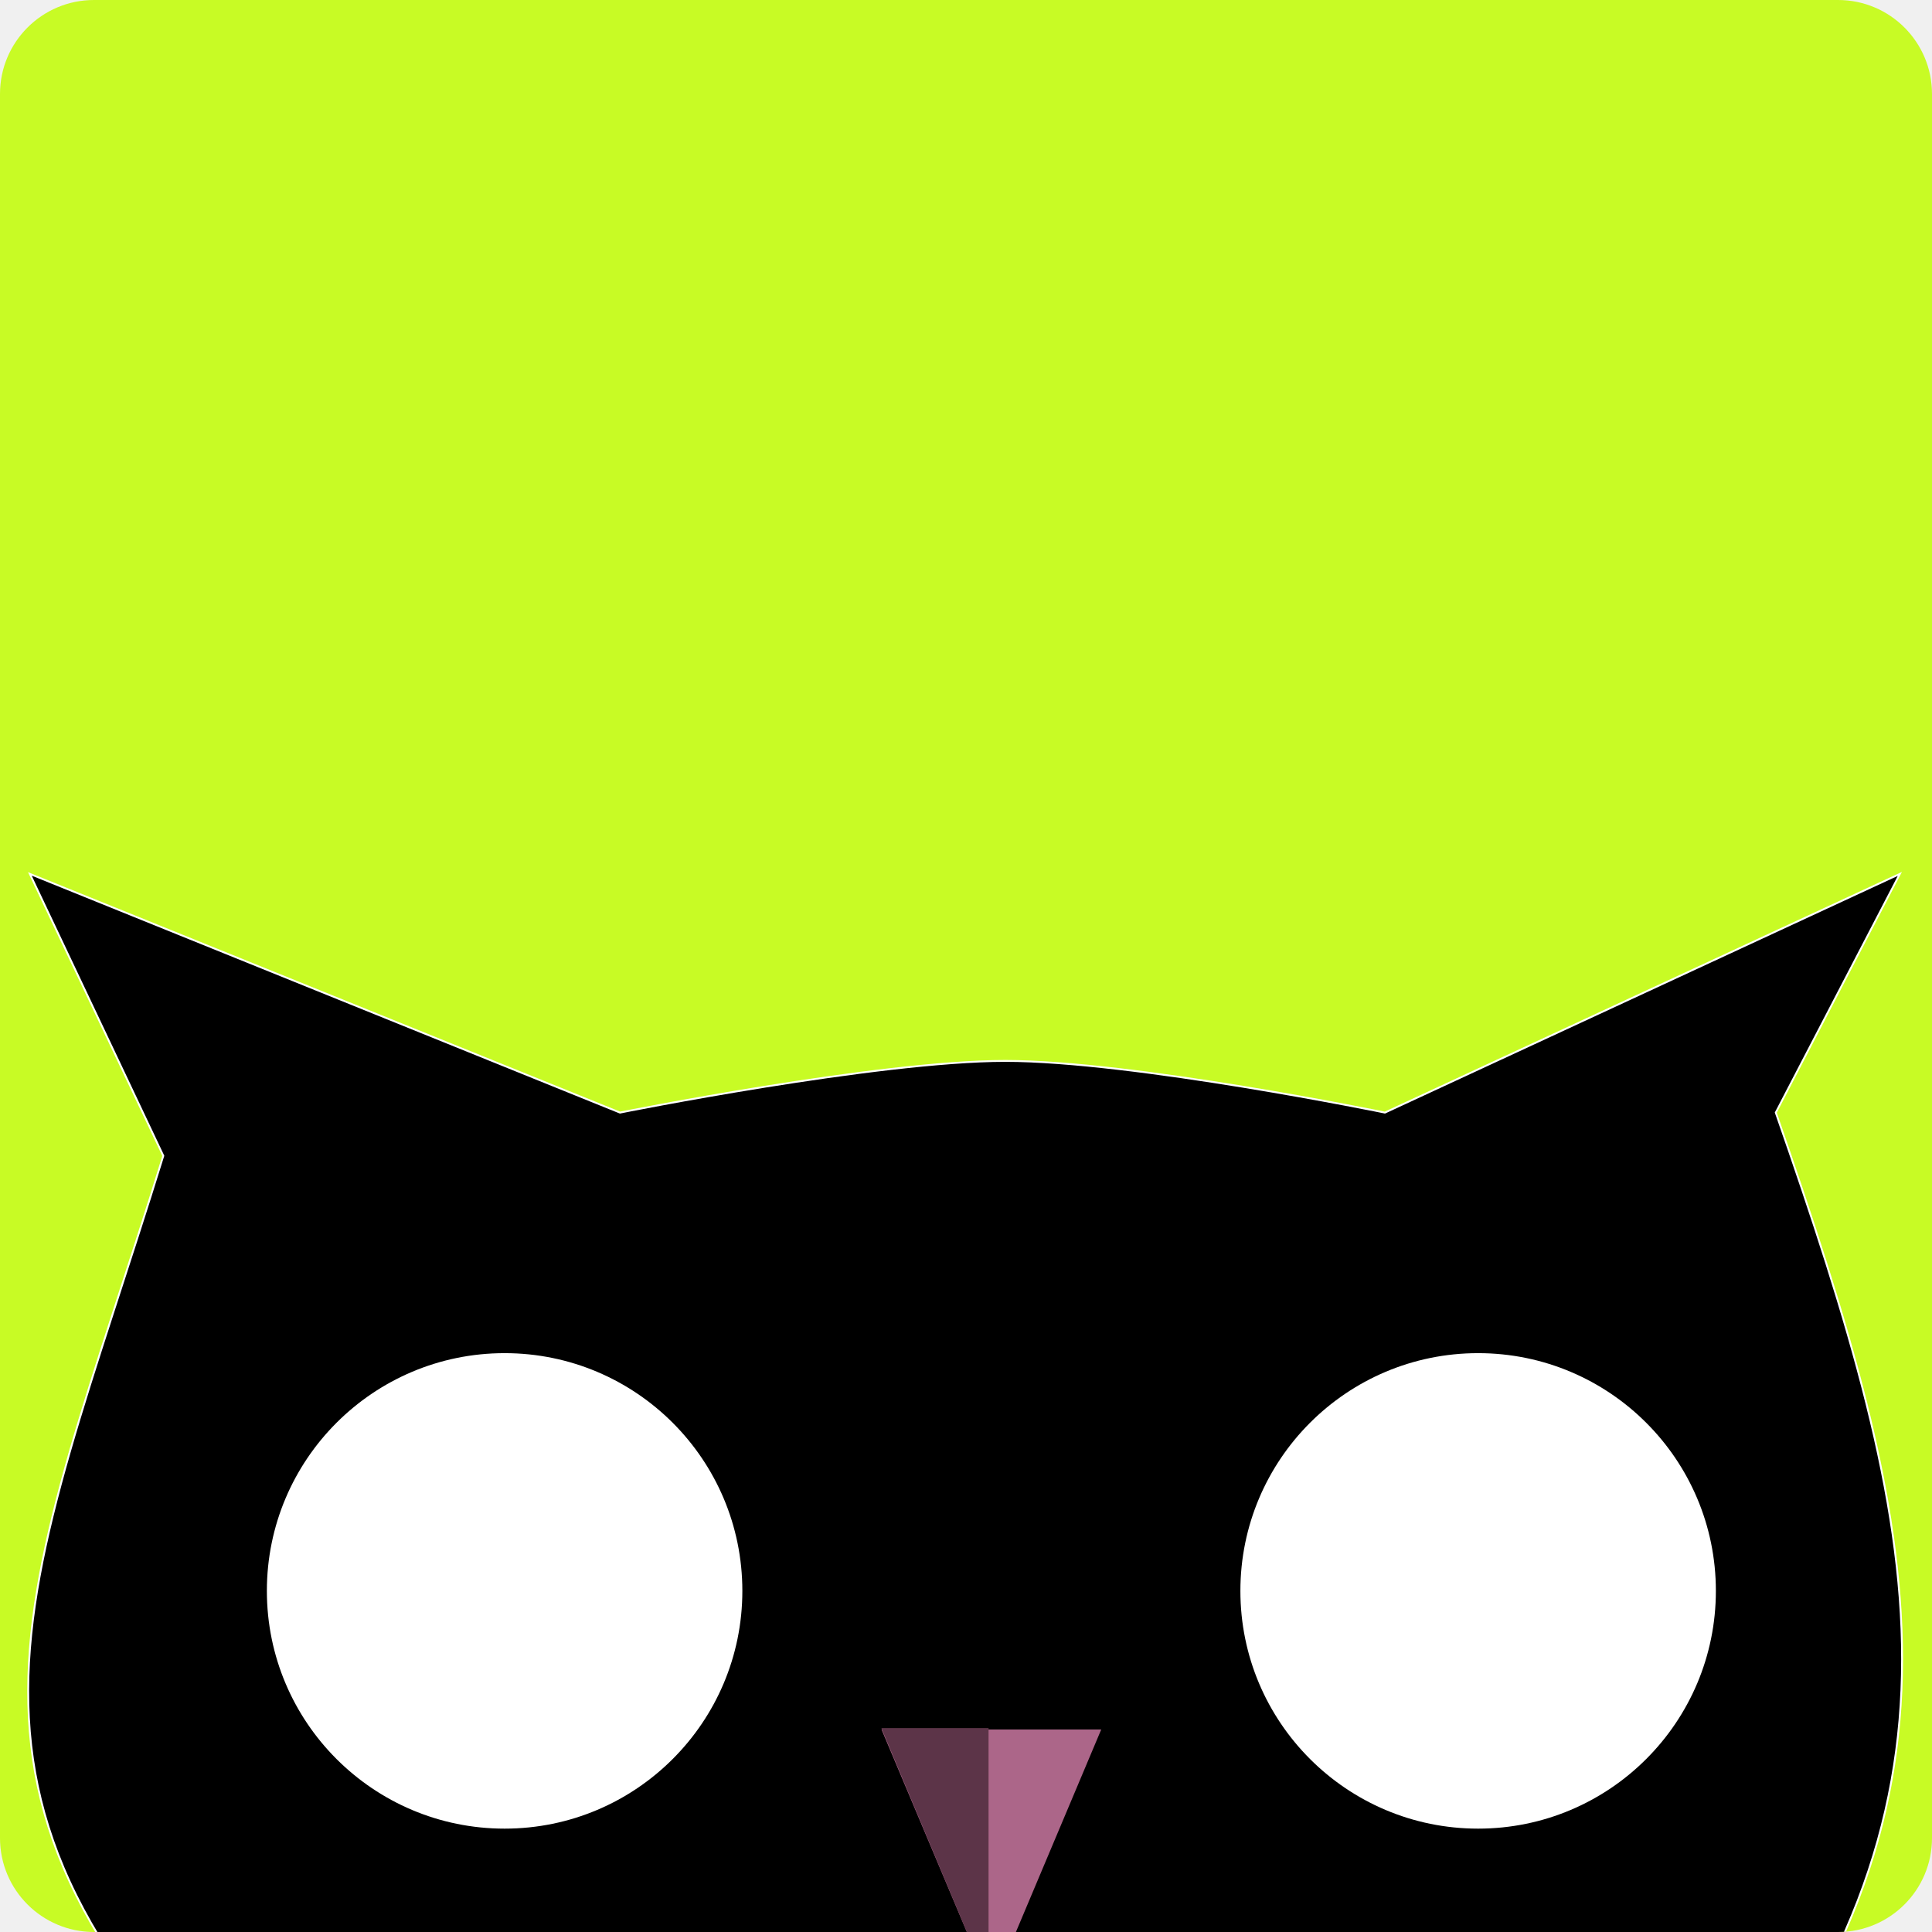
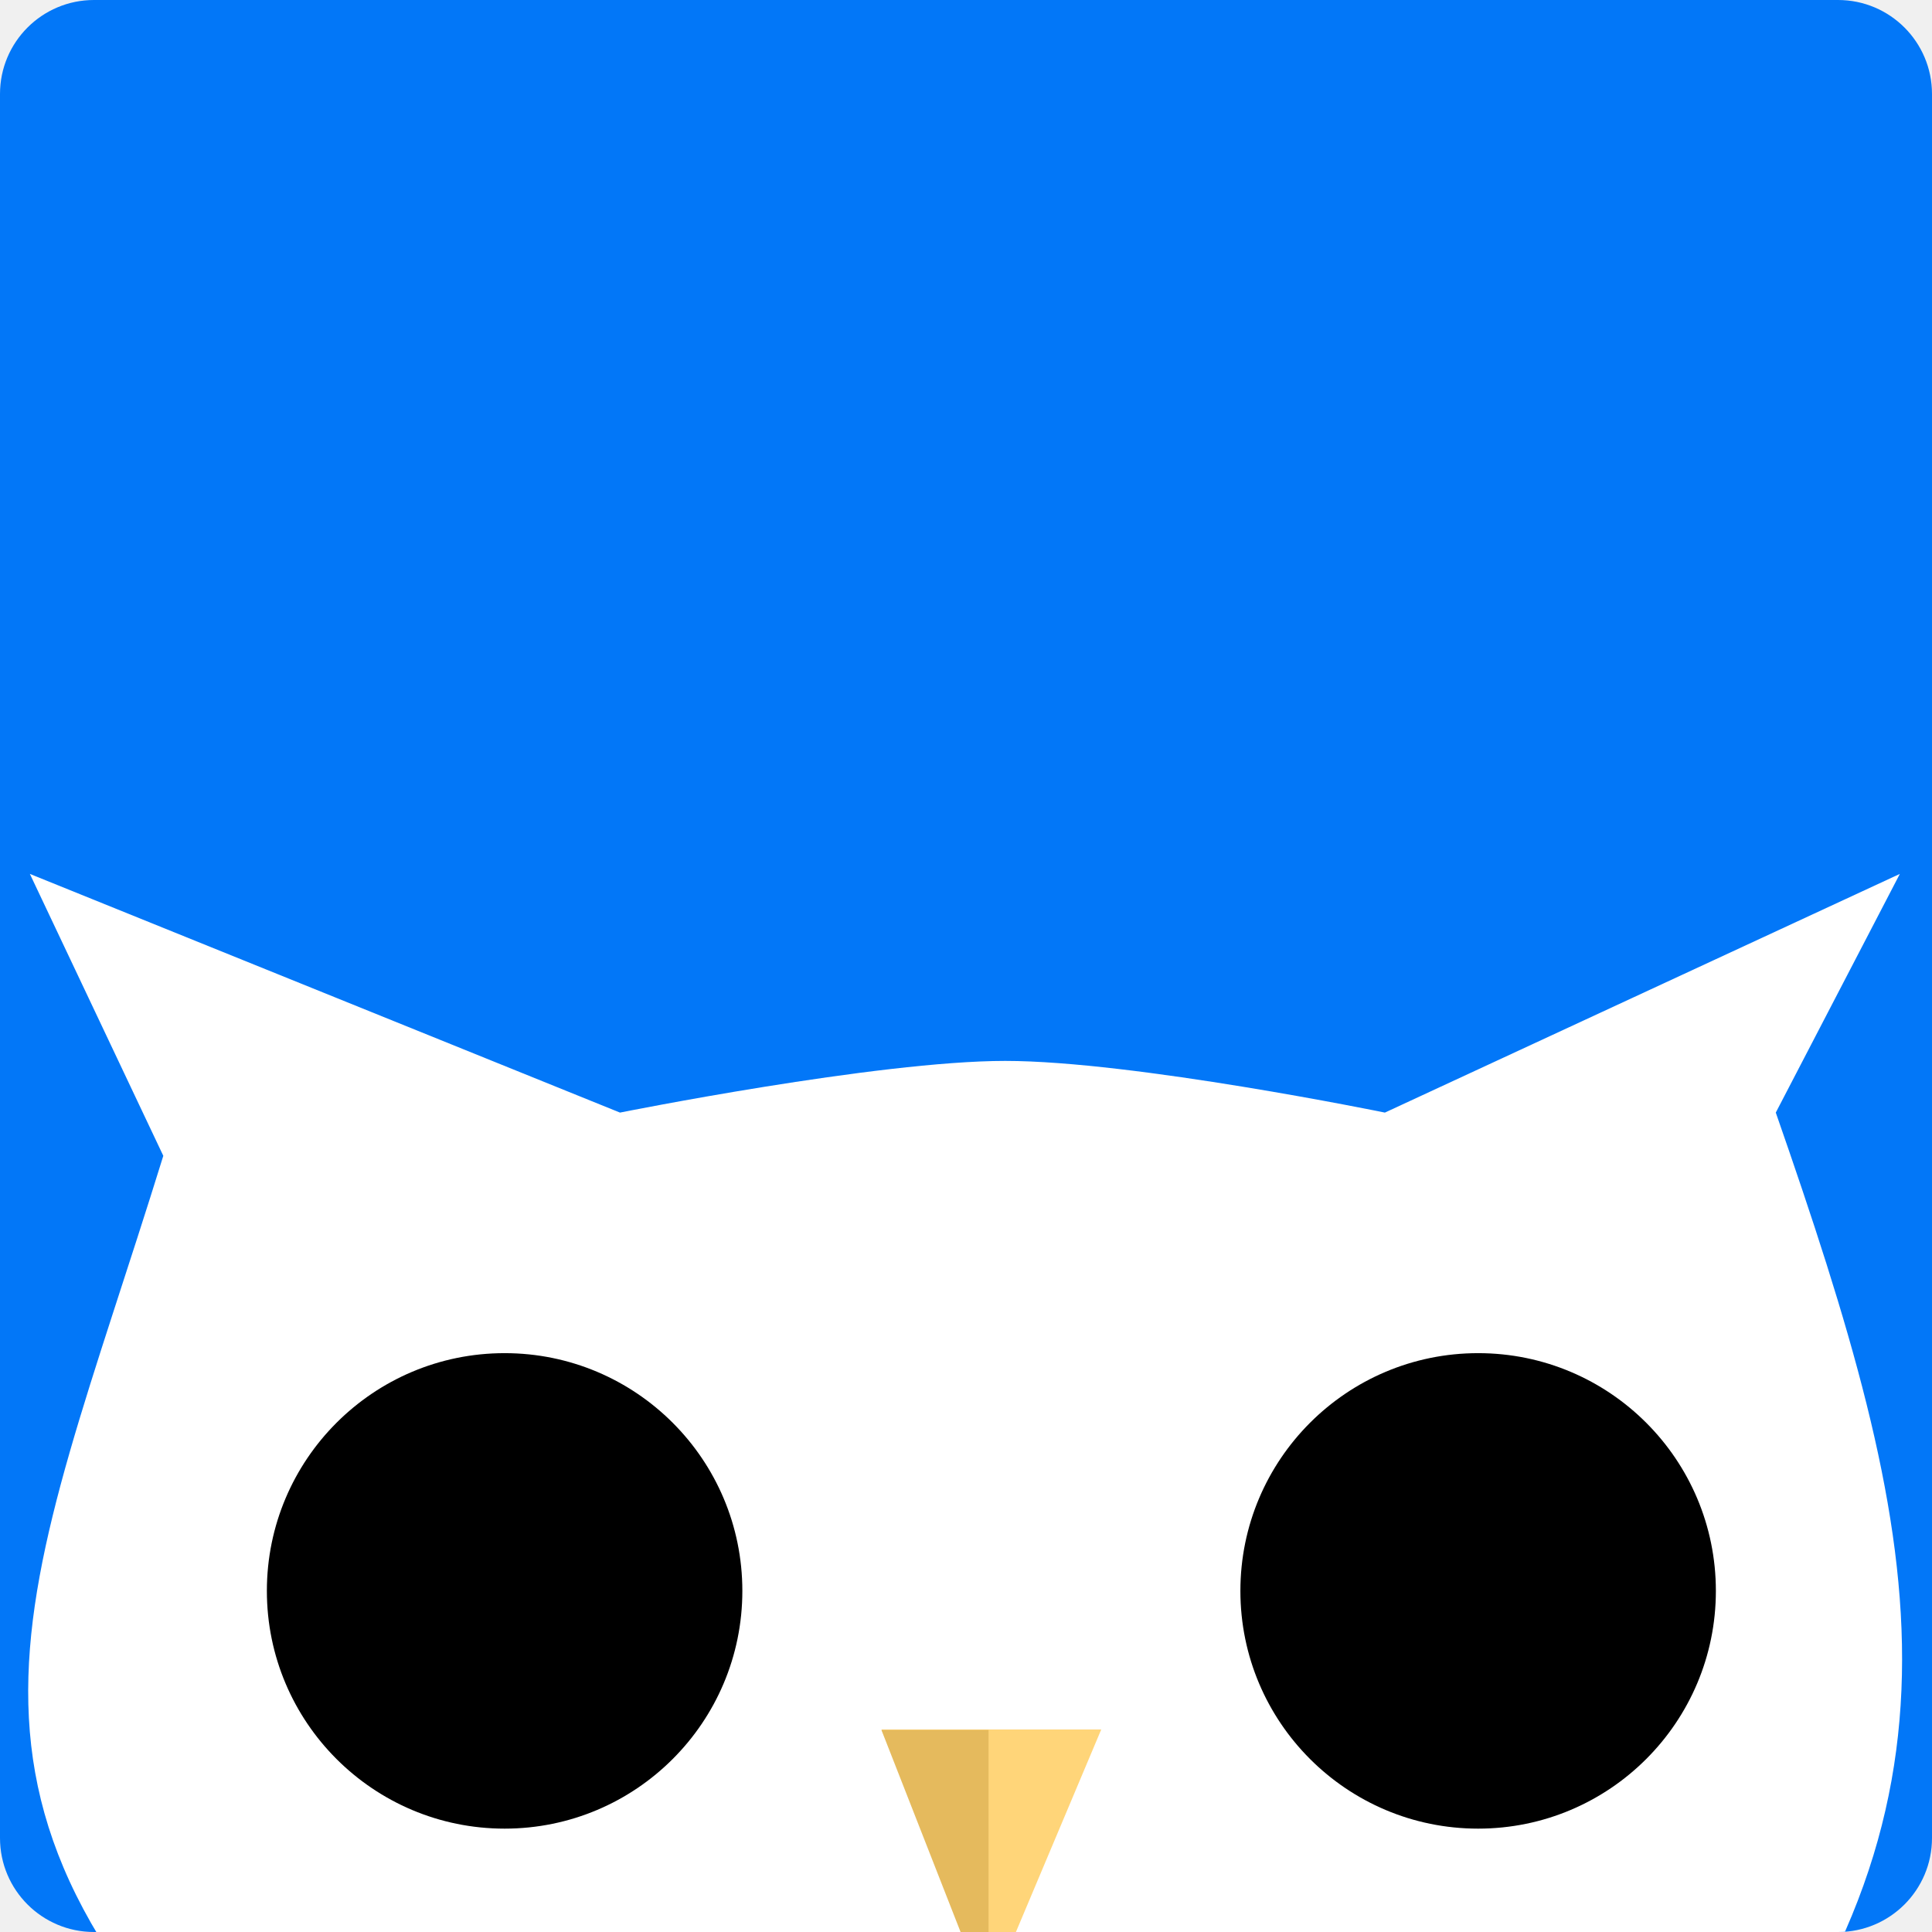
<svg xmlns="http://www.w3.org/2000/svg" width="1028" height="1028" viewBox="0 0 1028 1028" fill="none">
  <g clip-path="url(#clip0_148_11)">
-     <rect width="1028" height="1028" rx="50" fill="#C8FB25" />
-     <path d="M15.891 465L86.891 615C12.515 855.158 -51.102 957.606 148.878 1142.5H909.378C1057.85 960.585 1022.96 816.076 944.879 592L1010.89 465L736.891 592C736.891 592 602.891 564.5 534.891 564.5C466.891 564.5 329.891 592 329.891 592L15.891 465Z" fill="black" stroke="white" />
-     <circle cx="268.5" cy="846.5" r="126.5" fill="white" />
-     <circle cx="786.5" cy="846.5" r="126.5" fill="white" />
-     <path d="M527.5 1059L469.043 920.25L585.957 920.25L527.5 1059Z" fill="#AC6689" />
-     <path d="M526 919.5H469L526 1055.5V919.5Z" fill="#5C3448" />
+     <rect width="1028" height="1028" rx="50" fill="#0277F8" />
+     <path d="M15.891 465L86.891 615C12.515 855.158 -51.102 957.606 148.878 1142.5H909.378C1057.85 960.585 1022.96 816.076 944.879 592L1010.89 465L736.891 592C736.891 592 602.891 564.5 534.891 564.5C466.891 564.5 329.891 592 329.891 592L15.891 465Z" fill="white" />
+     <circle cx="268.5" cy="846.5" r="126.5" fill="black" />
+     <circle cx="786.5" cy="846.5" r="126.5" fill="black" />
+     <path d="M527.5 1059L469.043 920.25L585.957 920.25L527.5 1059Z" fill="#FFD579" />
+     <path d="M526 920.5H469L526 1066V920.5Z" fill="#E5BA5D" />
  </g>
  <defs>
    <clipPath id="clip0_148_11">
      <rect width="1028" height="1028" rx="50" fill="white" />
    </clipPath>
  </defs>
</svg>
